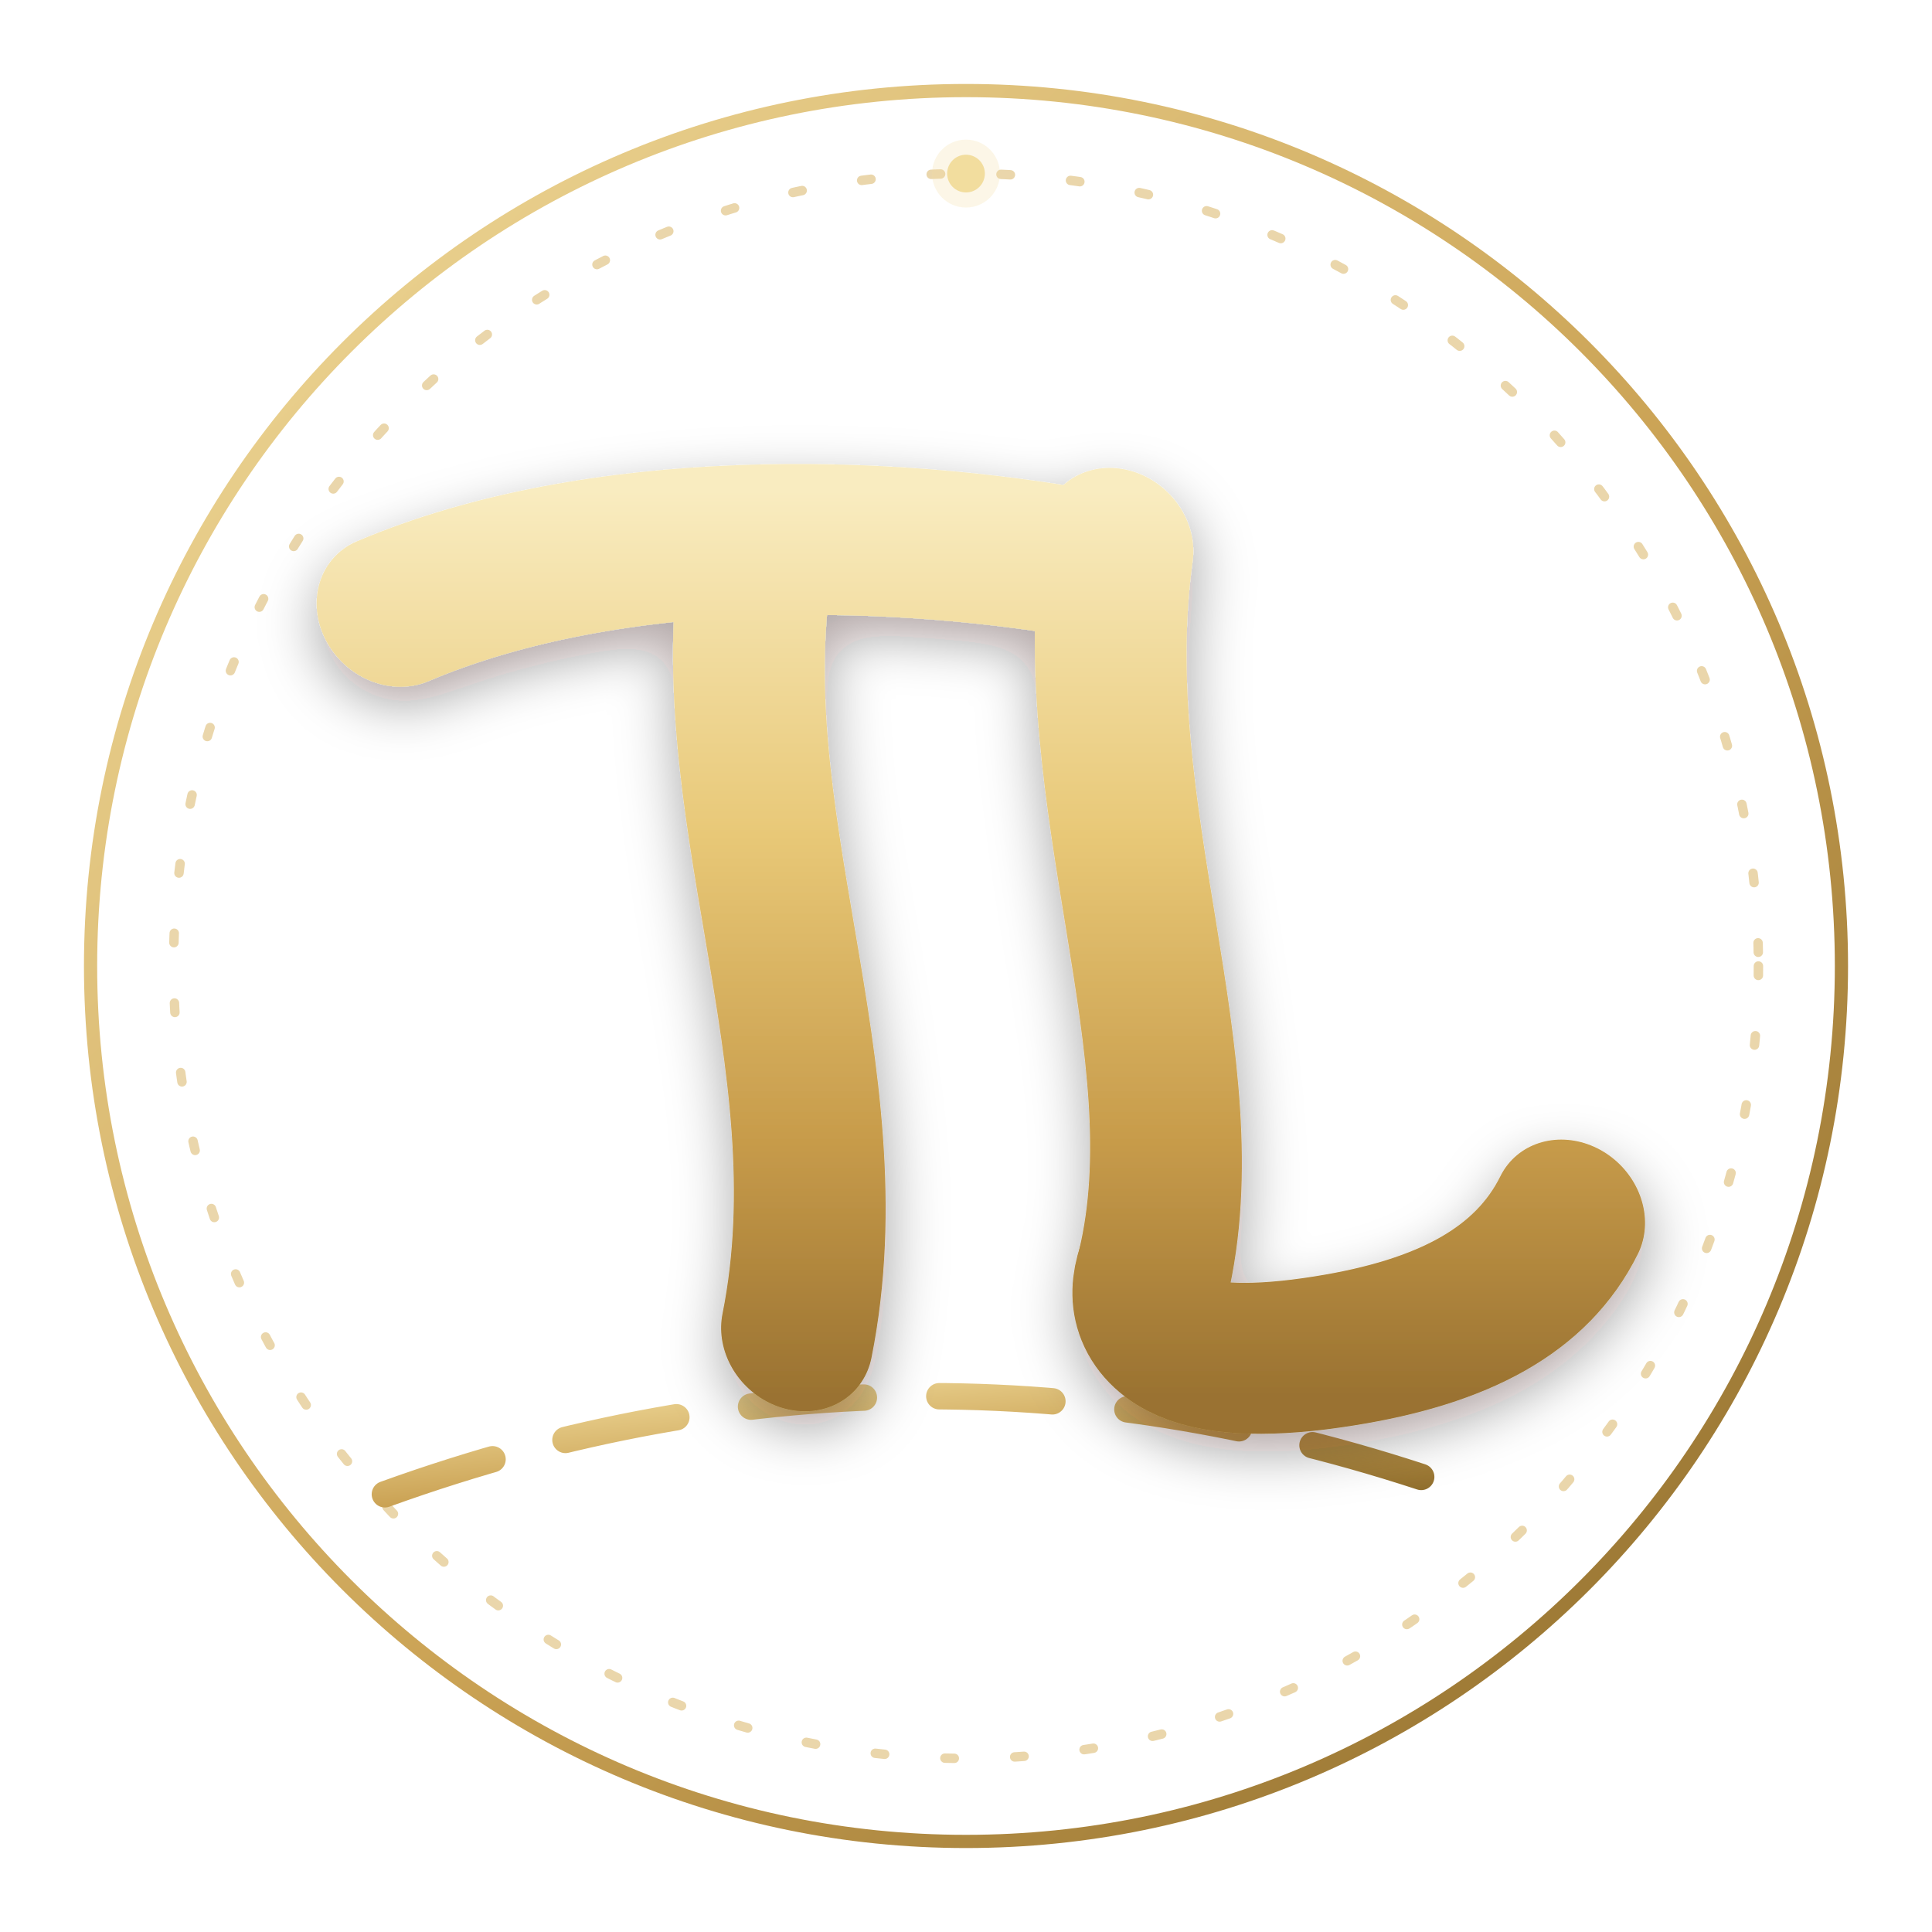
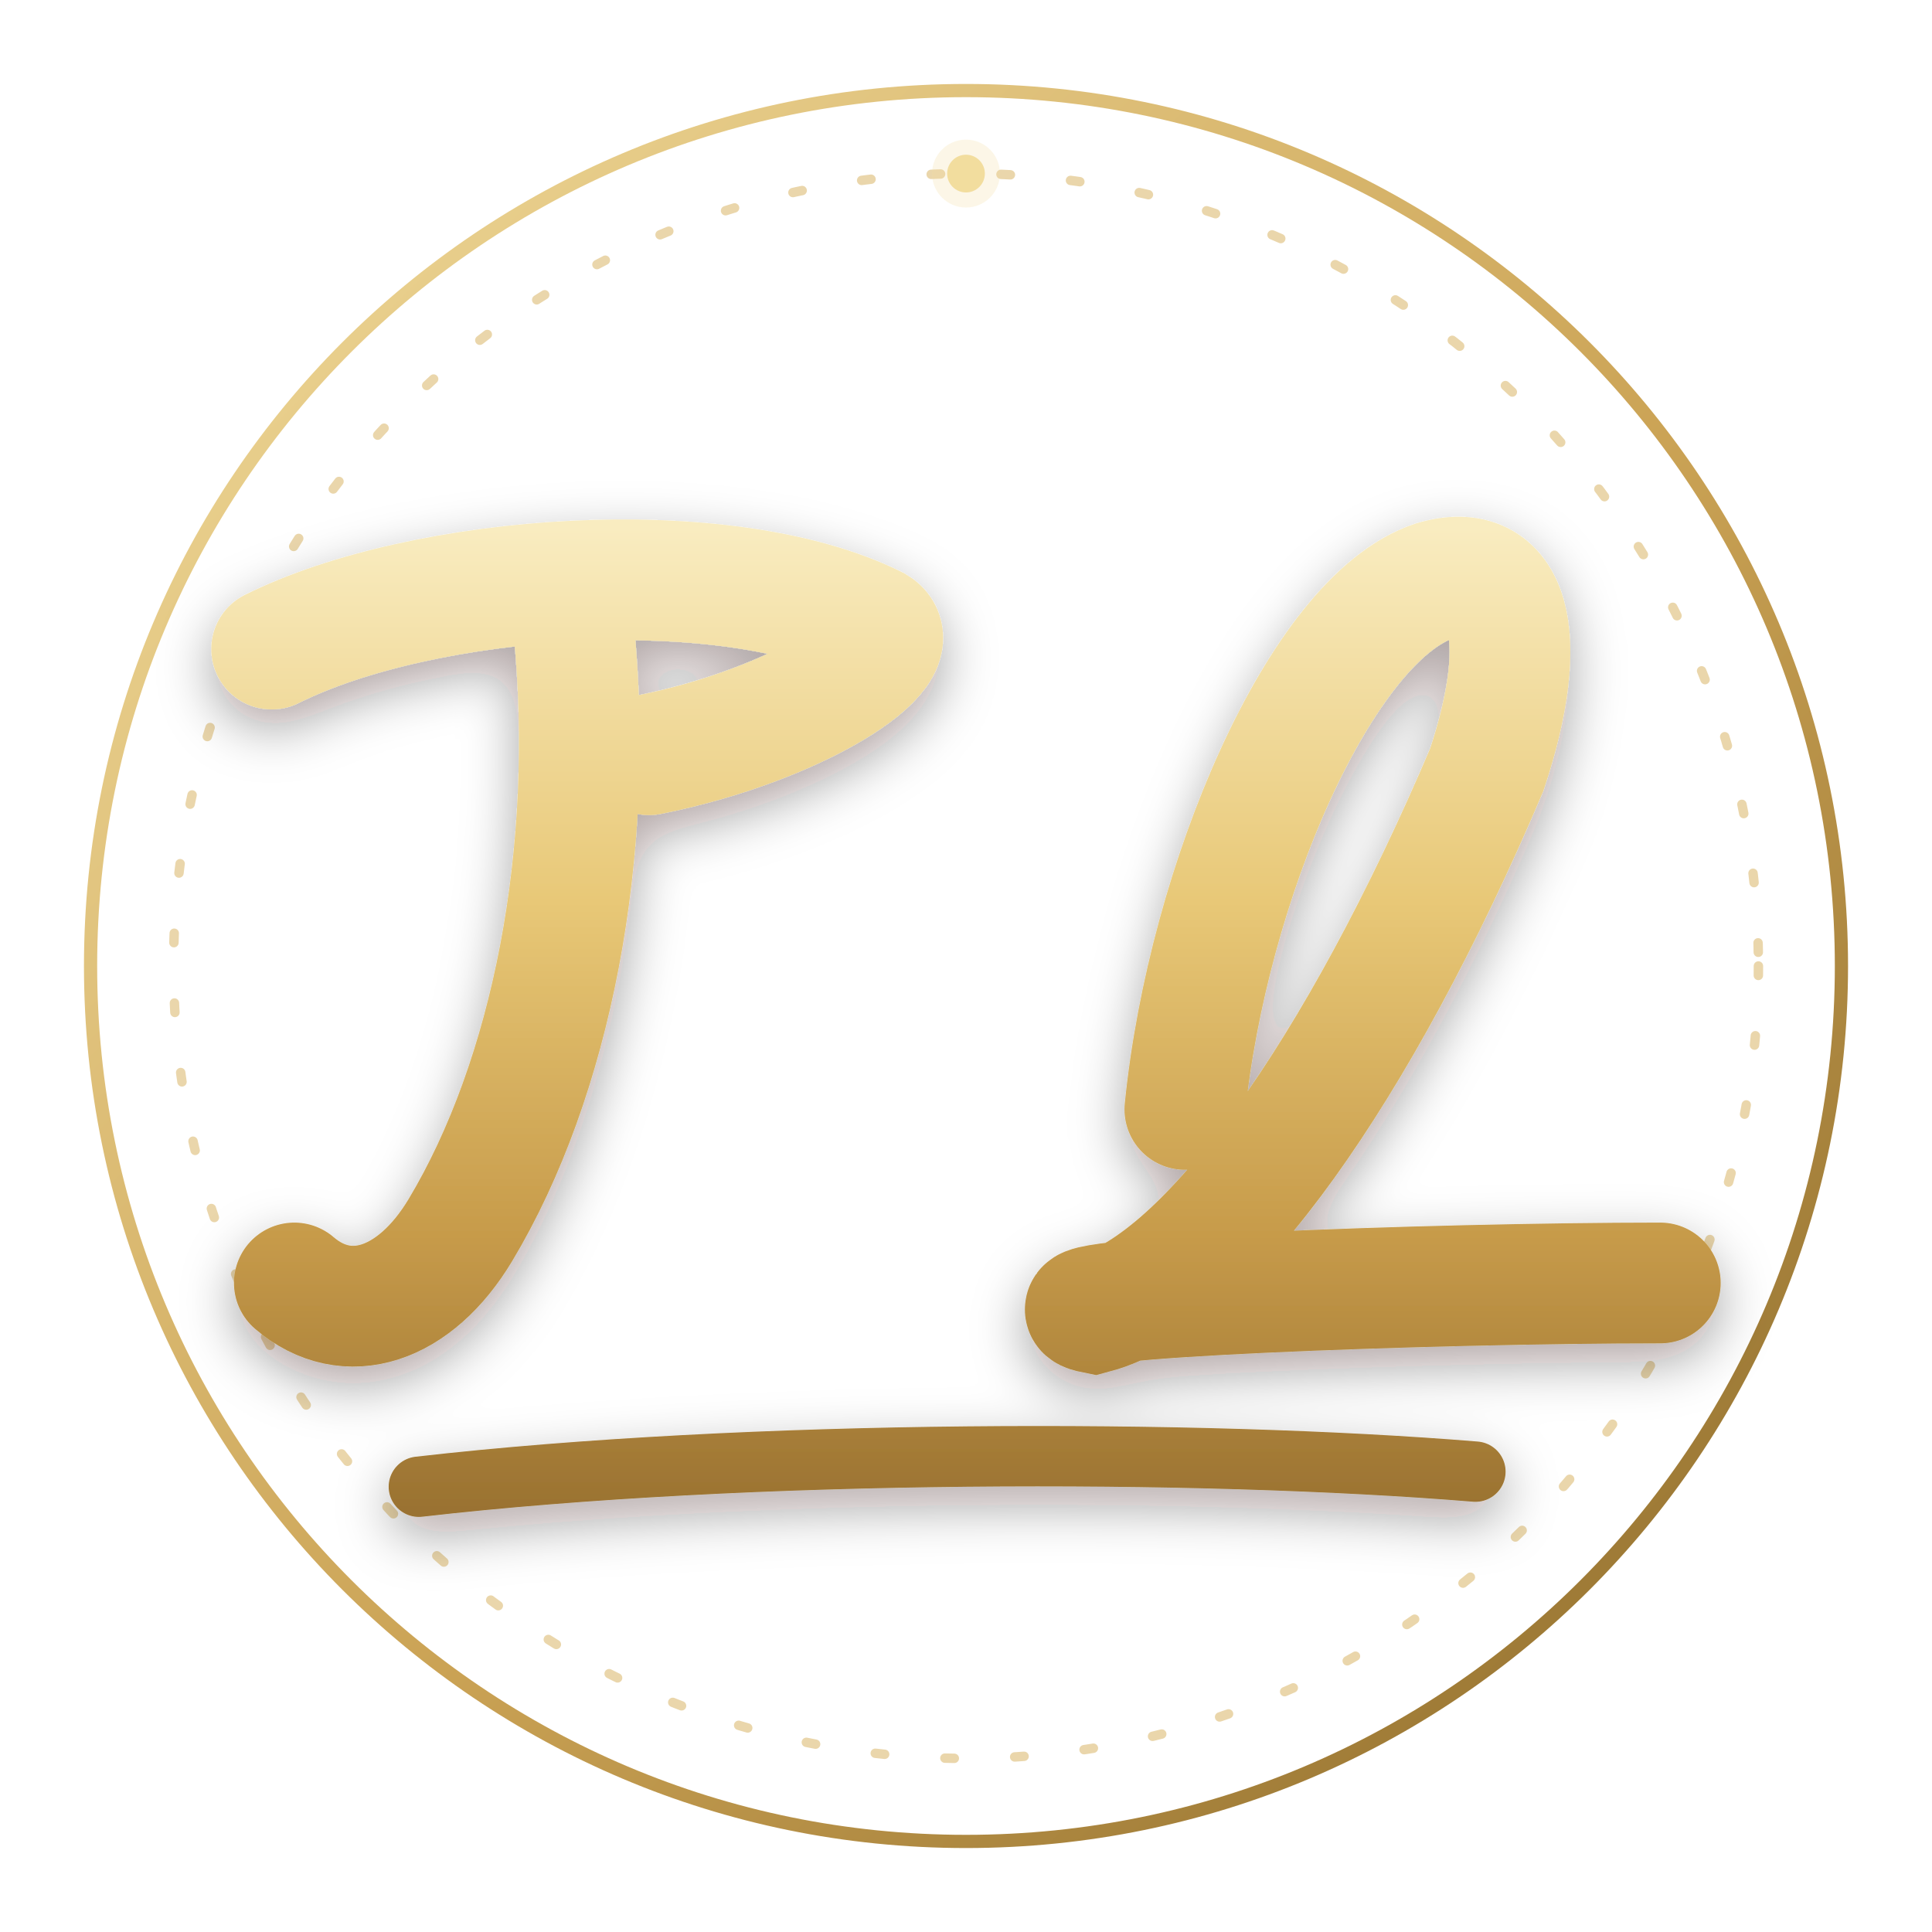
<svg xmlns="http://www.w3.org/2000/svg" viewBox="0 0 512 512" width="512" height="512" role="img">
  <defs>
-     <linearGradient id="gold" x1="256" y1="130" x2="256" y2="370" gradientUnits="userSpaceOnUse">
+     <linearGradient id="gold" x1="256" y1="140" x2="256" y2="400" gradientUnits="userSpaceOnUse">
      <stop offset="0%" stop-color="#f9ecc0" />
      <stop offset="38%" stop-color="#e8c877" />
      <stop offset="72%" stop-color="#c79b4a" />
      <stop offset="100%" stop-color="#9a7231" />
    </linearGradient>
    <linearGradient id="ringGold" x1="0" y1="0" x2="1" y2="1">
      <stop offset="0%" stop-color="#f2dd9e" />
      <stop offset="55%" stop-color="#cba355" />
      <stop offset="100%" stop-color="#8a6828" />
    </linearGradient>
    <filter id="softShadow" x="-20%" y="-20%" width="140%" height="140%">
      <feDropShadow dx="0" dy="5" stdDeviation="7" flood-color="#1a1206" flood-opacity="0.35" />
    </filter>
  </defs>
  <circle cx="256" cy="256" r="232" fill="none" stroke="url(#ringGold)" stroke-width="3.5" />
-   <circle cx="256" cy="256" r="210" fill="none" stroke="#d9b566" stroke-opacity="0.55" stroke-width="2.5" stroke-dasharray="2.5 16" stroke-linecap="round" />
-   <circle cx="256" cy="46" r="9" fill="#f2dd9e" opacity="0.25" />
-   <circle cx="256" cy="46" r="5" fill="#f2dd9e" />
-   <path d="M102,396 Q246,344 390,396" fill="none" stroke="url(#ringGold)" stroke-width="7" stroke-linecap="round" stroke-dasharray="30 20" />
-   <g transform="translate(-26,0) skewX(6)" filter="url(#softShadow)">
-     <g stroke="url(#gold)" stroke-width="40" stroke-linecap="round" fill="none">
-       <path d="M212,144 C192,214 222,282 200,354" />
-       <path d="M113,162 C172,138 248,140 301,150" />
-       <path d="M307,144 C290,214 316,280 296,338" />
-       <path d="M296,338 C288,356 304,364 342,358 C374,353 396,342 408,322" />
+   <g>
+     <circle cx="256" cy="256" r="210" fill="none" stroke="#d9b566" stroke-opacity="0.55" stroke-width="2.5" stroke-dasharray="2.5 16" stroke-linecap="round" />
+     <circle cx="256" cy="46" r="9" fill="#f2dd9e" opacity="0.25" />
+     <circle cx="256" cy="46" r="5" fill="#f2dd9e" />
+   </g>
+   <g filter="url(#softShadow)">
+     <g stroke="url(#gold)" stroke-linecap="round" fill="none">
+       <path stroke-width="32" d="M 72,172 C 112,152 192,146 232,166 C 242,172 212,192 172,200" />
+       <path stroke-width="32" d="M 152,166 C 158,226 146,286 122,326 C 110,346 92,352 78,340" />
+       <path stroke-width="32" d="M 314,294 C 320,234 350,164 380,154 C 400,148 406,168 394,204 C 360,284 320,340 290,348 C 270,344 380,340 440,340" />
+       <path stroke-width="16" d="M111,394 C198,384 318,384 391,390" />
    </g>
  </g>
</svg>
